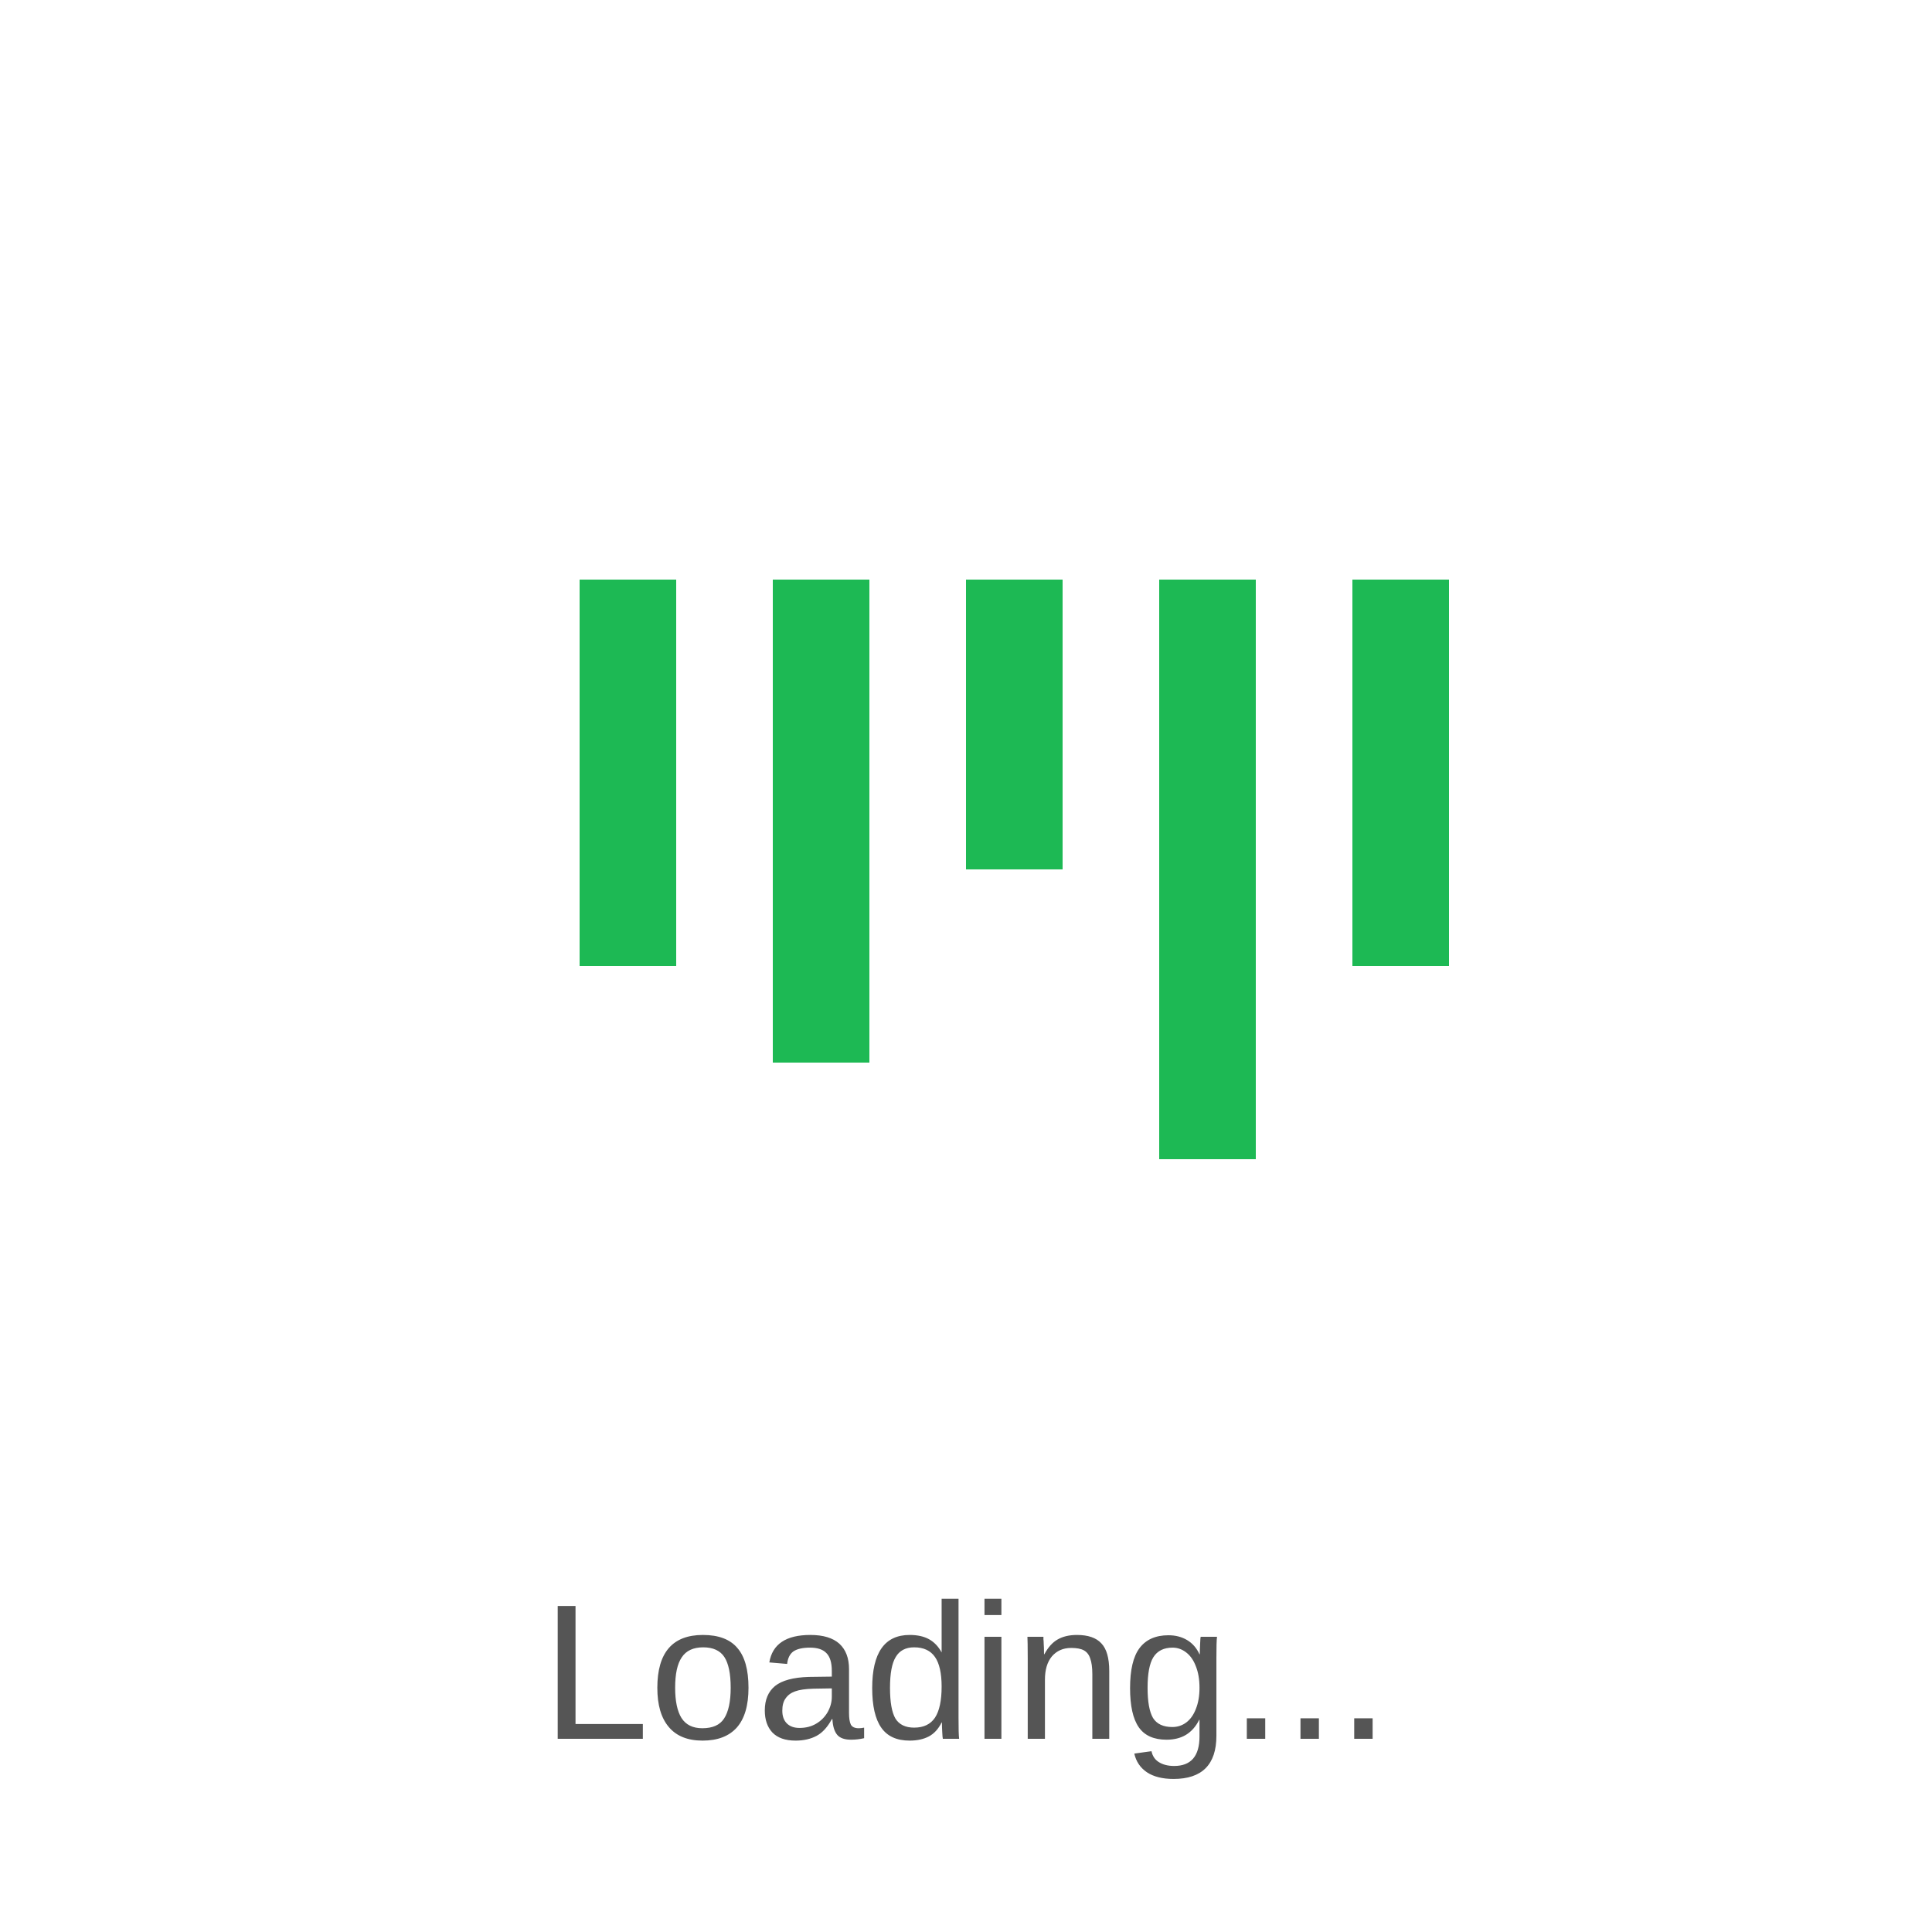
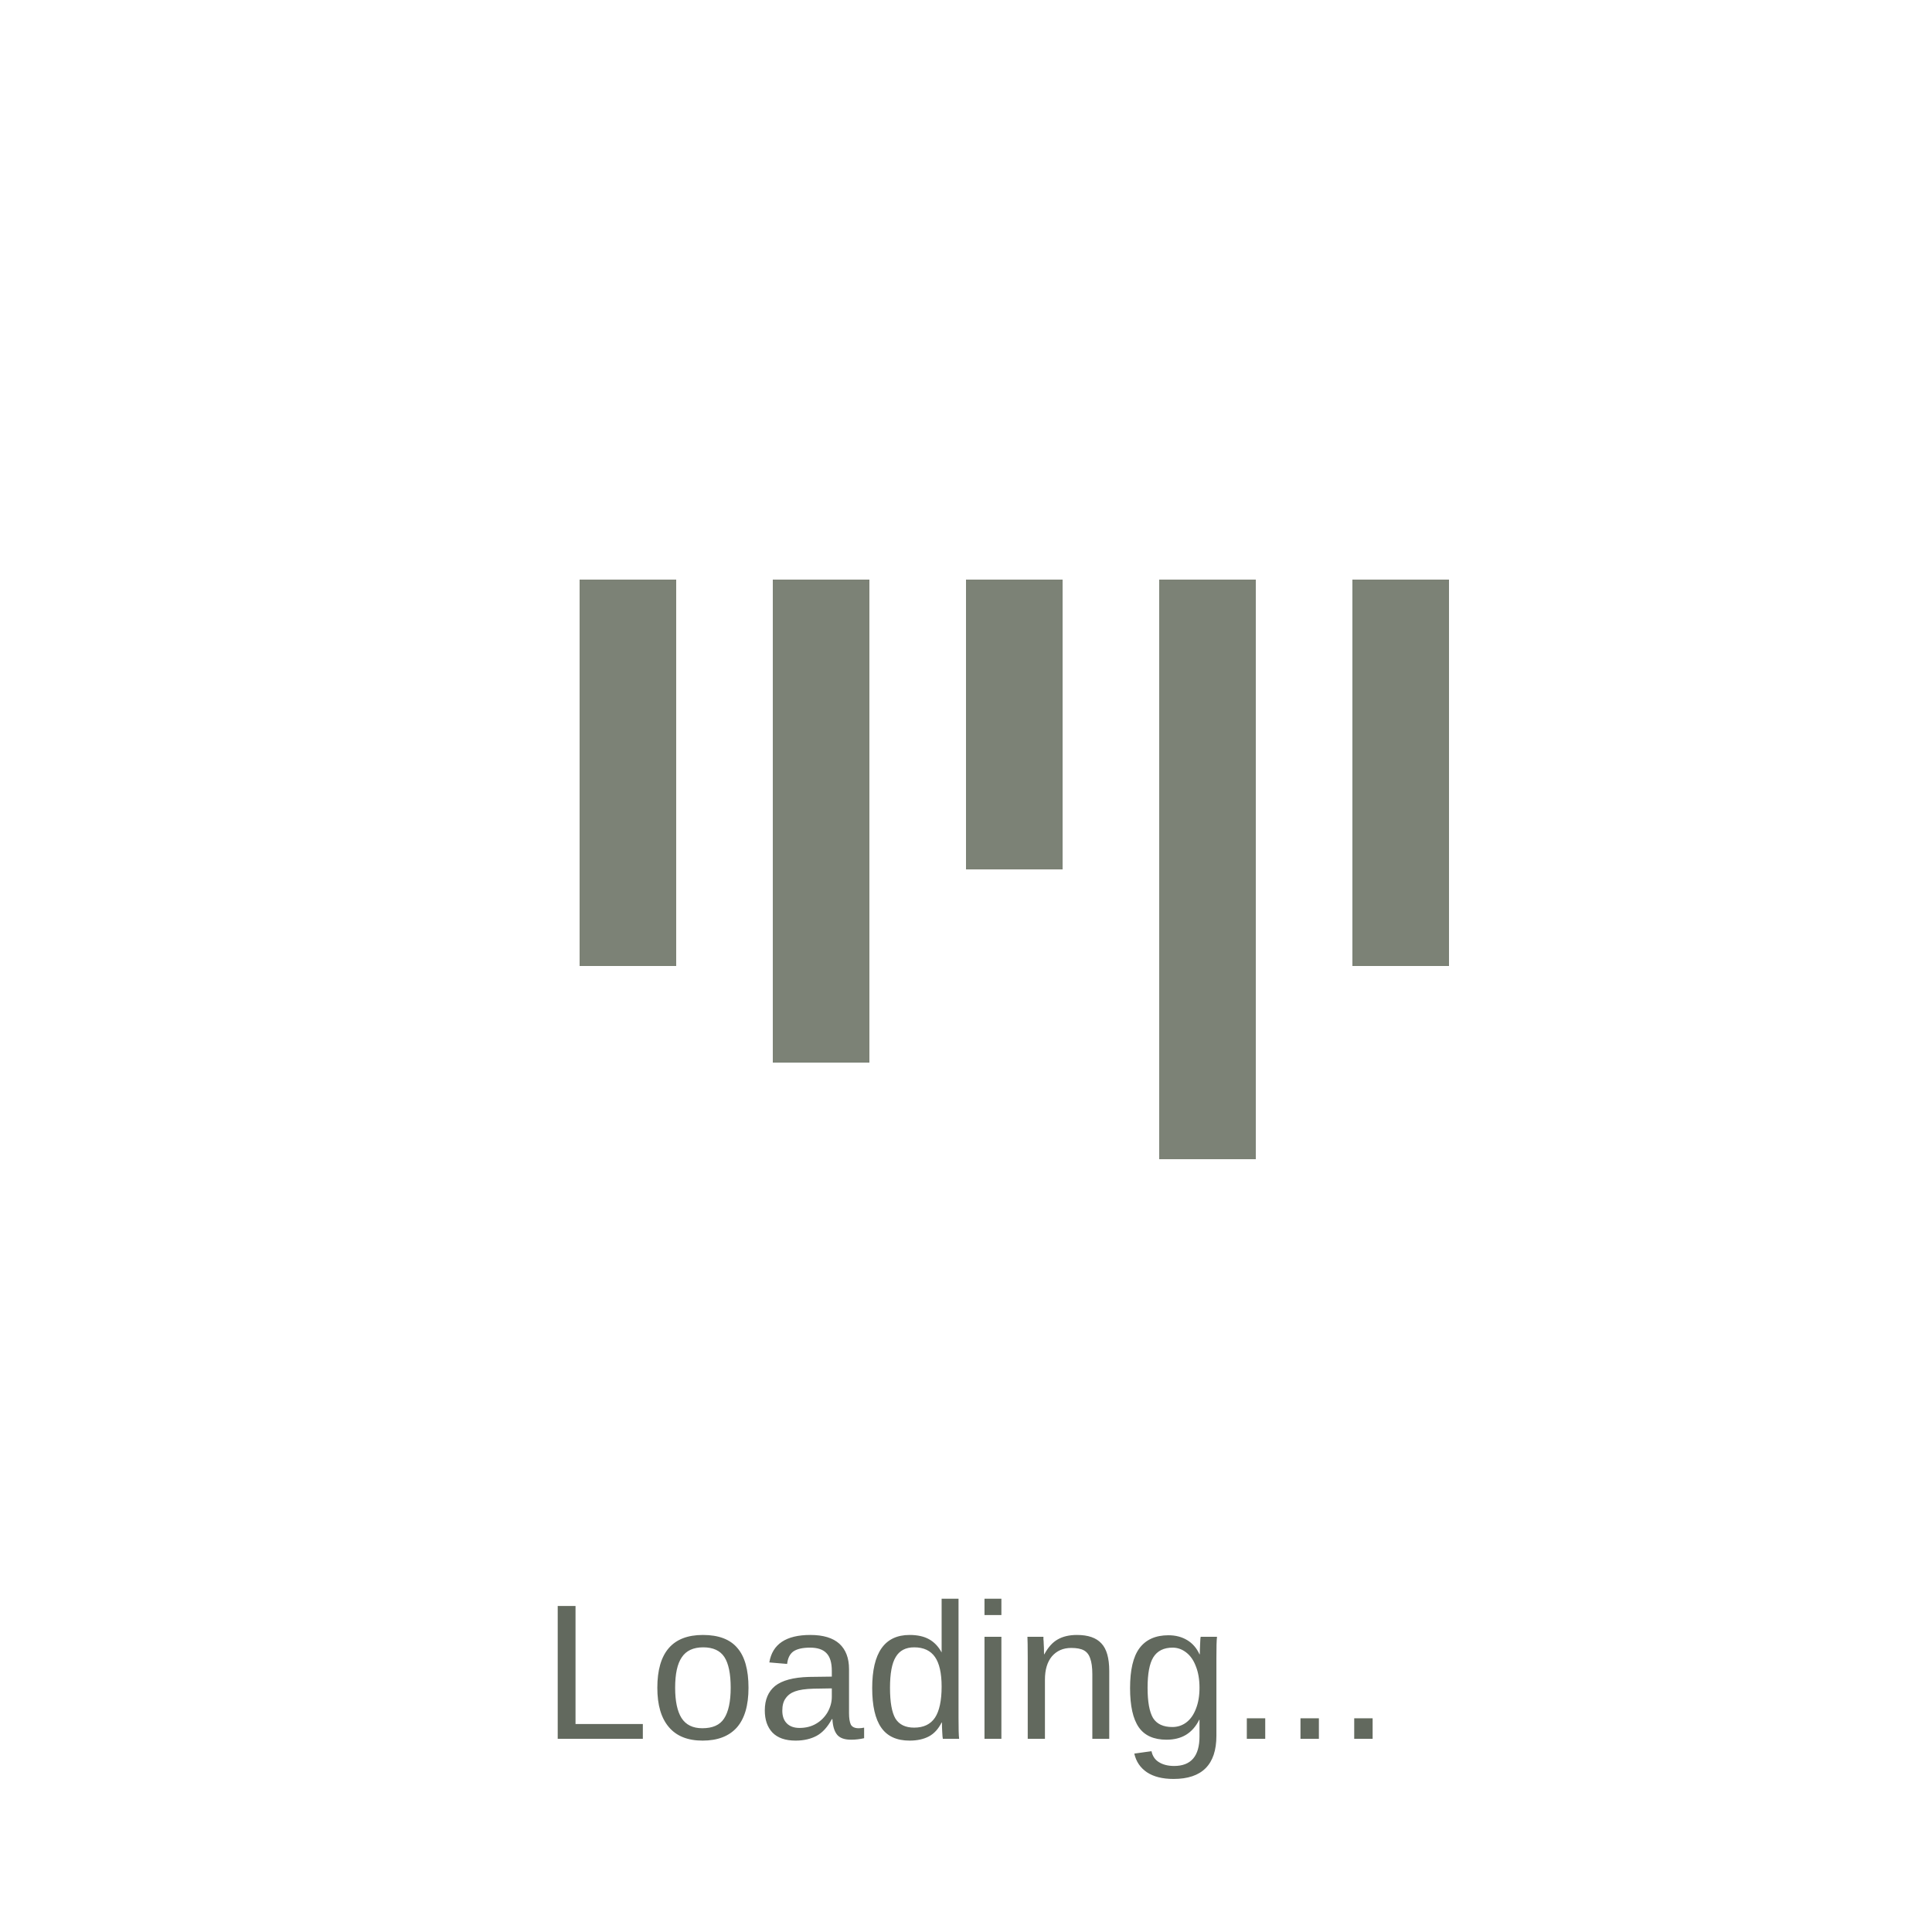
<svg xmlns="http://www.w3.org/2000/svg" width="100" height="100" viewBox="0 0 100 100">
  <rect width="100" height="100" fill="transparent" />
-   <rect x="30" y="30" width="5" height="20" fill="#1DB954">
+   <rect x="30" y="30" width="5" height="20" fill="#7C8276">
    <animate attributeName="height" values="20;30;20" dur="0.8s" repeatCount="indefinite" />
    <animate attributeName="y" values="30;20;30" dur="0.8s" repeatCount="indefinite" />
  </rect>
-   <rect x="40" y="30" width="5" height="25" fill="#1DB954">
+   <rect x="40" y="30" width="5" height="25" fill="#7C8276">
    <animate attributeName="height" values="25;35;25" dur="0.9s" repeatCount="indefinite" />
    <animate attributeName="y" values="25;15;25" dur="0.9s" repeatCount="indefinite" />
  </rect>
-   <rect x="50" y="30" width="5" height="15" fill="#1DB954">
+   <rect x="50" y="30" width="5" height="15" fill="#7C8276">
    <animate attributeName="height" values="15;25;15" dur="1s" repeatCount="indefinite" />
    <animate attributeName="y" values="35;25;35" dur="1s" repeatCount="indefinite" />
  </rect>
-   <rect x="60" y="30" width="5" height="30" fill="#1DB954">
+   <rect x="60" y="30" width="5" height="30" fill="#7C8276">
    <animate attributeName="height" values="30;40;30" dur="1.1s" repeatCount="indefinite" />
    <animate attributeName="y" values="20;10;20" dur="1.1s" repeatCount="indefinite" />
  </rect>
-   <rect x="70" y="30" width="5" height="20" fill="#1DB954">
+   <rect x="70" y="30" width="5" height="20" fill="#7C8276">
    <animate attributeName="height" values="20;30;20" dur="0.8s" repeatCount="indefinite" />
    <animate attributeName="y" values="30;20;30" dur="0.8s" repeatCount="indefinite" />
  </rect>
-   <text x="50" y="90" font-family="Arial" font-size="10" fill="#555" text-anchor="middle">Loading...</text>
+   <text x="50" y="90" font-family="Arial" font-size="10" fill="#62695E" text-anchor="middle">Loading...</text>
</svg>
